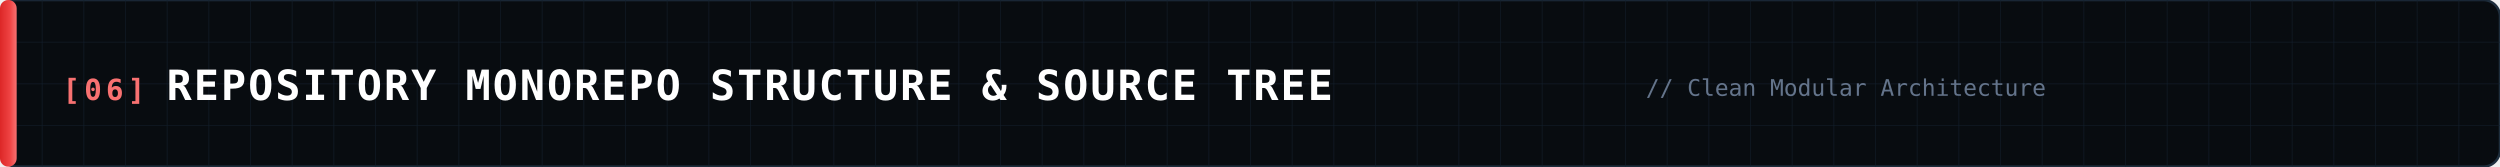
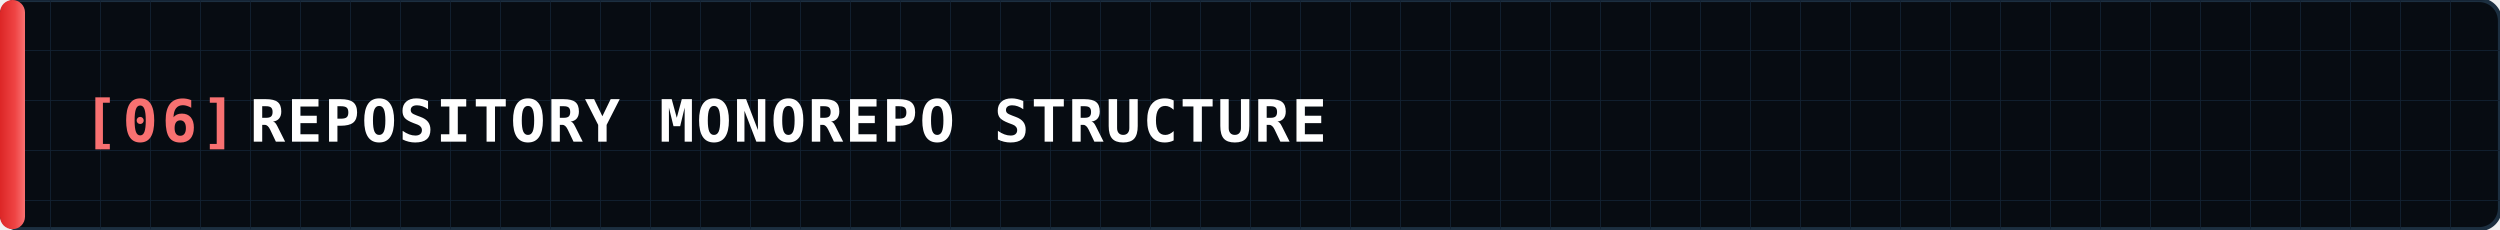
- <svg xmlns="http://www.w3.org/2000/svg" viewBox="0 0 1200 80" width="100%" height="80">
+ <svg xmlns="http://www.w3.org/2000/svg" viewBox="0 0 1200 110" width="100%" height="100%">
  <defs>
    <linearGradient id="secGrad6" x1="0%" y1="0%" x2="100%" y2="0%">
      <stop offset="0%" stop-color="#dc2626" />
      <stop offset="60%" stop-color="#ef4444" />
      <stop offset="100%" stop-color="#f87171" />
    </linearGradient>
-     <pattern id="secGrid" width="20" height="20" patternUnits="userSpaceOnUse">
-       <path d="M 20 0 L 0 0 0 20" fill="none" stroke="#13202c" stroke-width="0.5" />
+     <pattern id="secGrid" width="24" height="24" patternUnits="userSpaceOnUse">
+       <path d="M 24 0 L 0 0 0 24" fill="none" stroke="#132333" stroke-width="0.8" />
    </pattern>
  </defs>
-   <rect width="1200" height="80" fill="#080c10" rx="8" stroke="#1e2e3d" stroke-width="1.2" />
-   <rect width="1200" height="80" fill="url(#secGrid)" rx="8" />
-   <rect x="0" y="0" width="8" height="80" fill="url(#secGrad6)" rx="4" />
-   <g transform="translate(30, 48)">
-     <text fill="#f87171" font-family="'JetBrains Mono', monospace" font-size="14" font-weight="800" letter-spacing="2">[06]</text>
-     <text x="50" y="0" fill="#ffffff" font-family="'JetBrains Mono', monospace" font-size="20" font-weight="900" letter-spacing="1">REPOSITORY MONOREPO STRUCTURE &amp; SOURCE TREE</text>
-     <text x="760" y="-2" fill="#64748b" font-family="'JetBrains Mono', monospace" font-size="11">// Clean Modular Architecture</text>
+   <rect width="1200" height="110" fill="#070c12" rx="10" stroke="#1c2f40" stroke-width="2" />
+   <rect width="1200" height="110" fill="url(#secGrid)" rx="10" />
+   <rect x="0" y="0" width="12" height="110" fill="url(#secGrad6)" rx="6" />
+   <g transform="translate(40, 68)">
+     <text fill="#f87171" font-family="'JetBrains Mono', monospace" font-size="28" font-weight="900" letter-spacing="2">[06]</text>
+     <text x="80" y="0" fill="#ffffff" font-family="'JetBrains Mono', monospace" font-size="28" font-weight="900" letter-spacing="1">REPOSITORY MONOREPO STRUCTURE</text>
  </g>
</svg>
